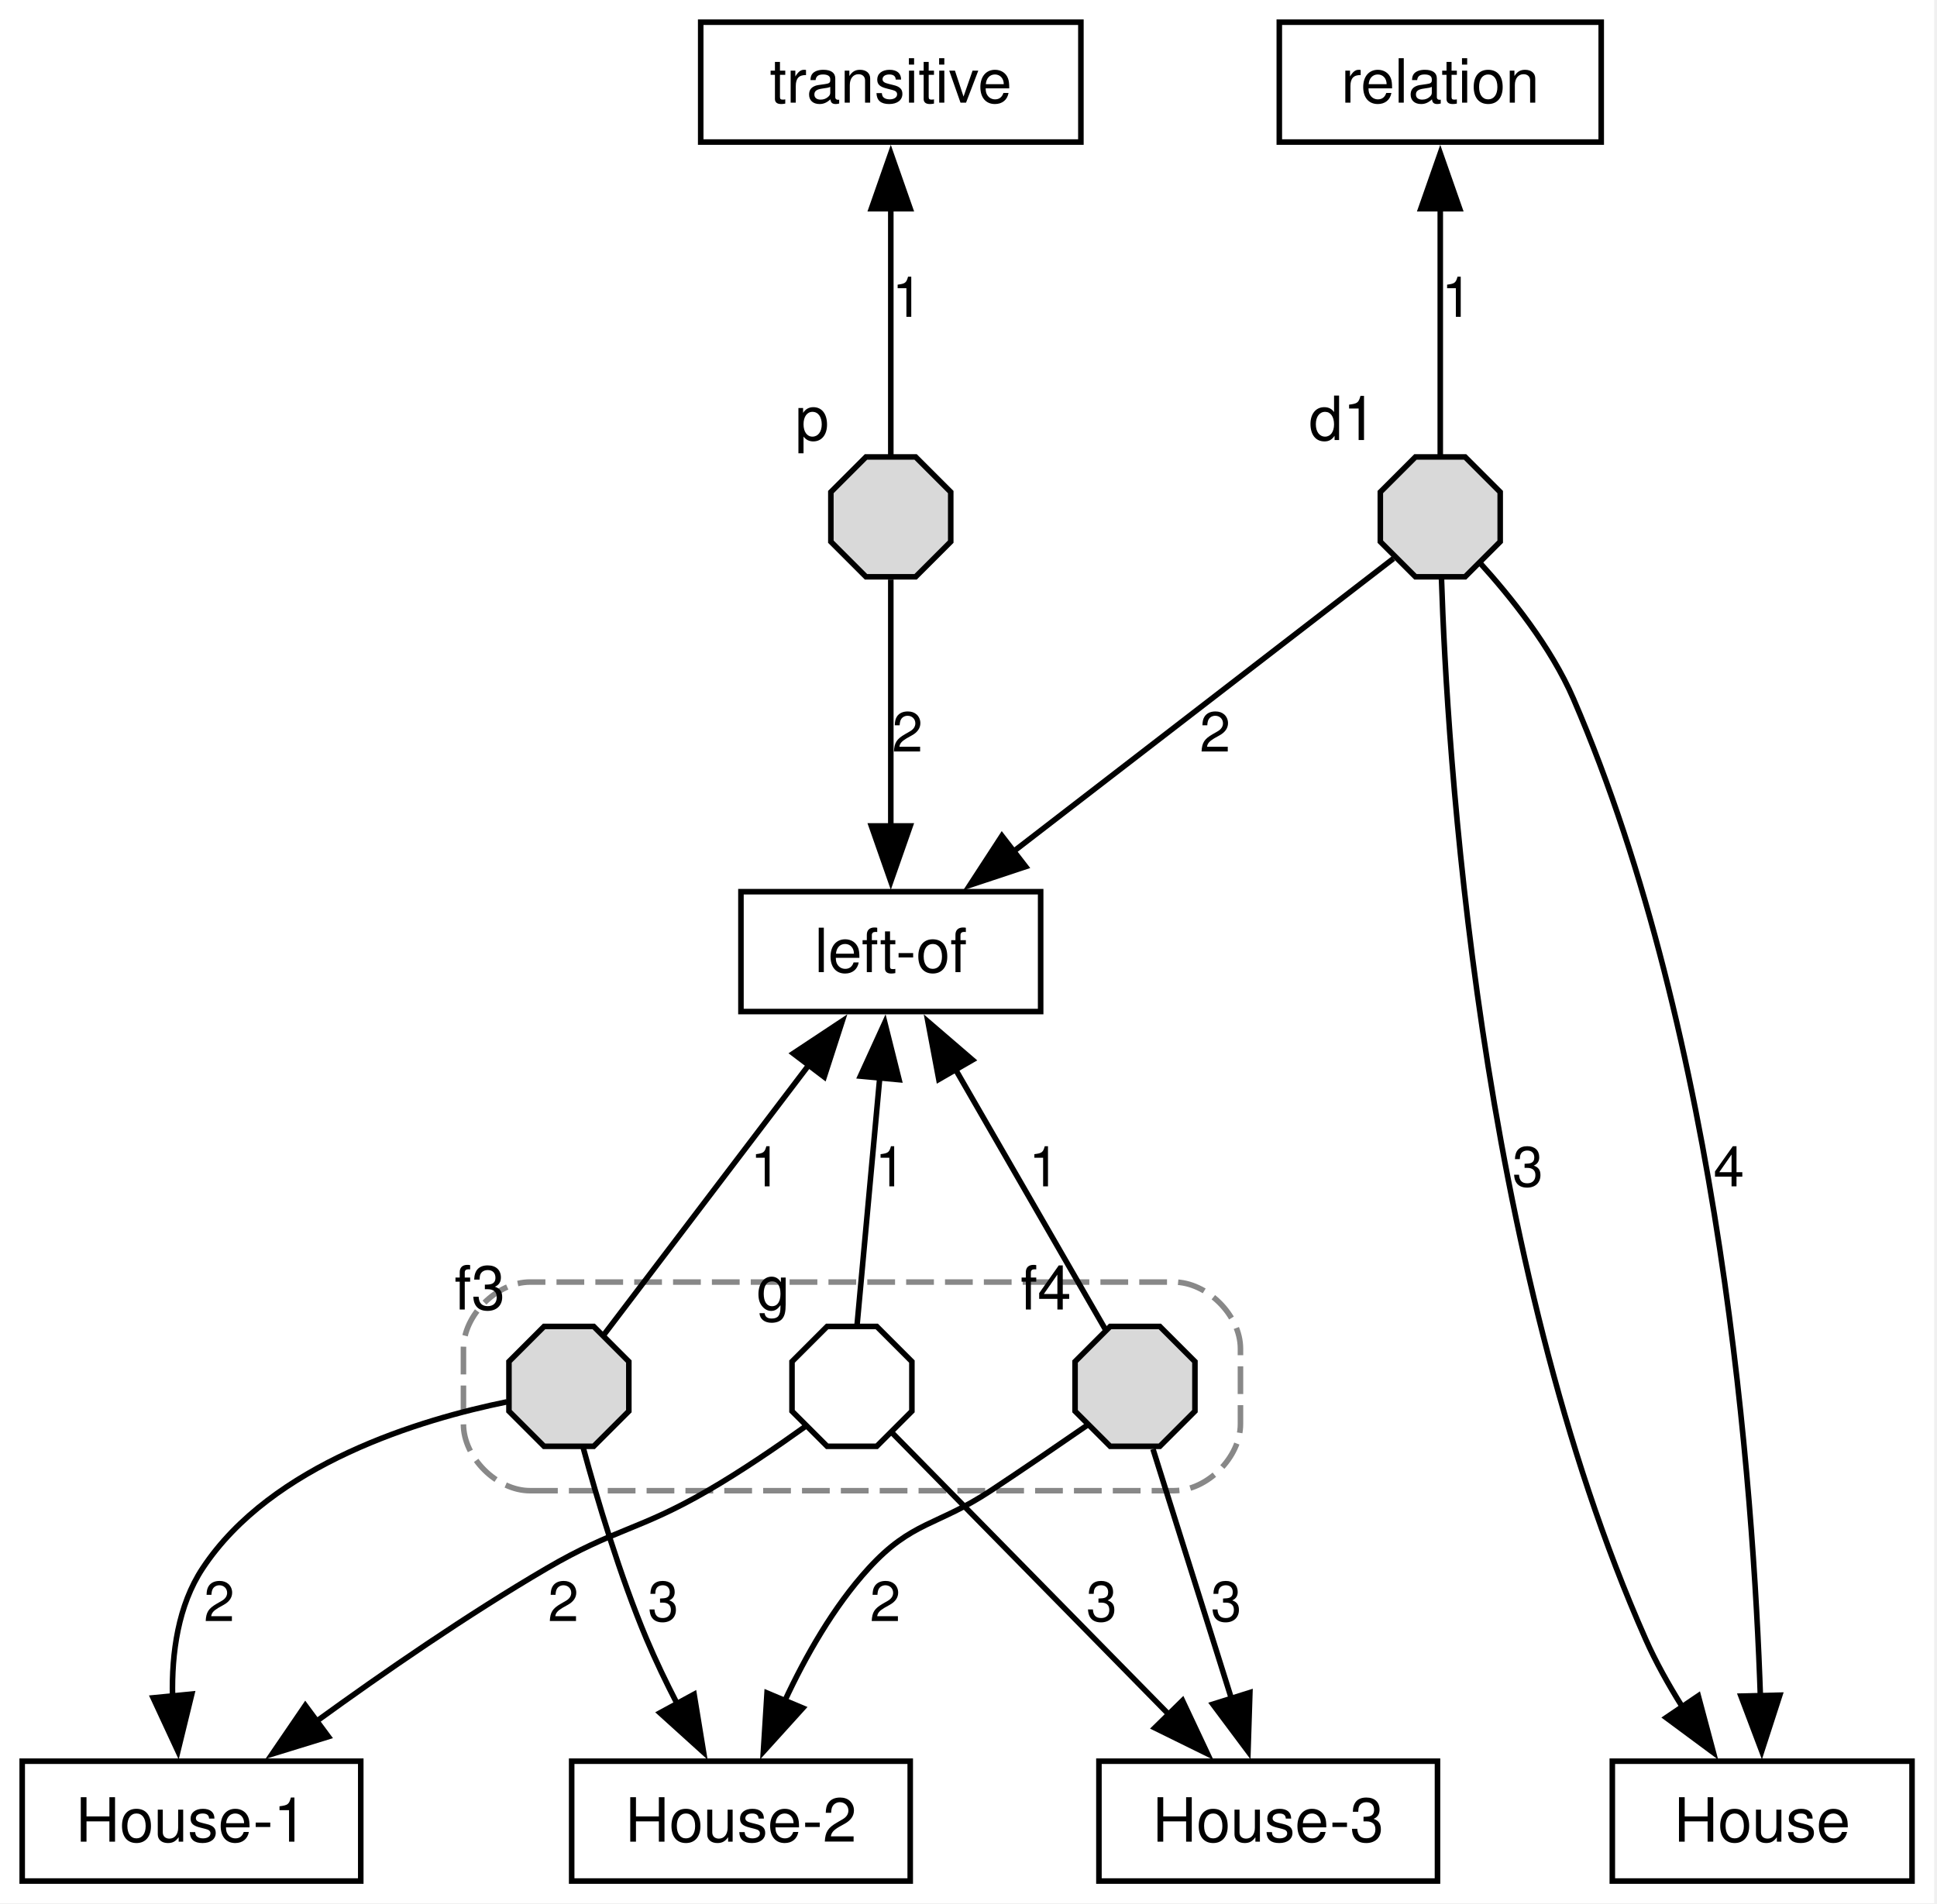
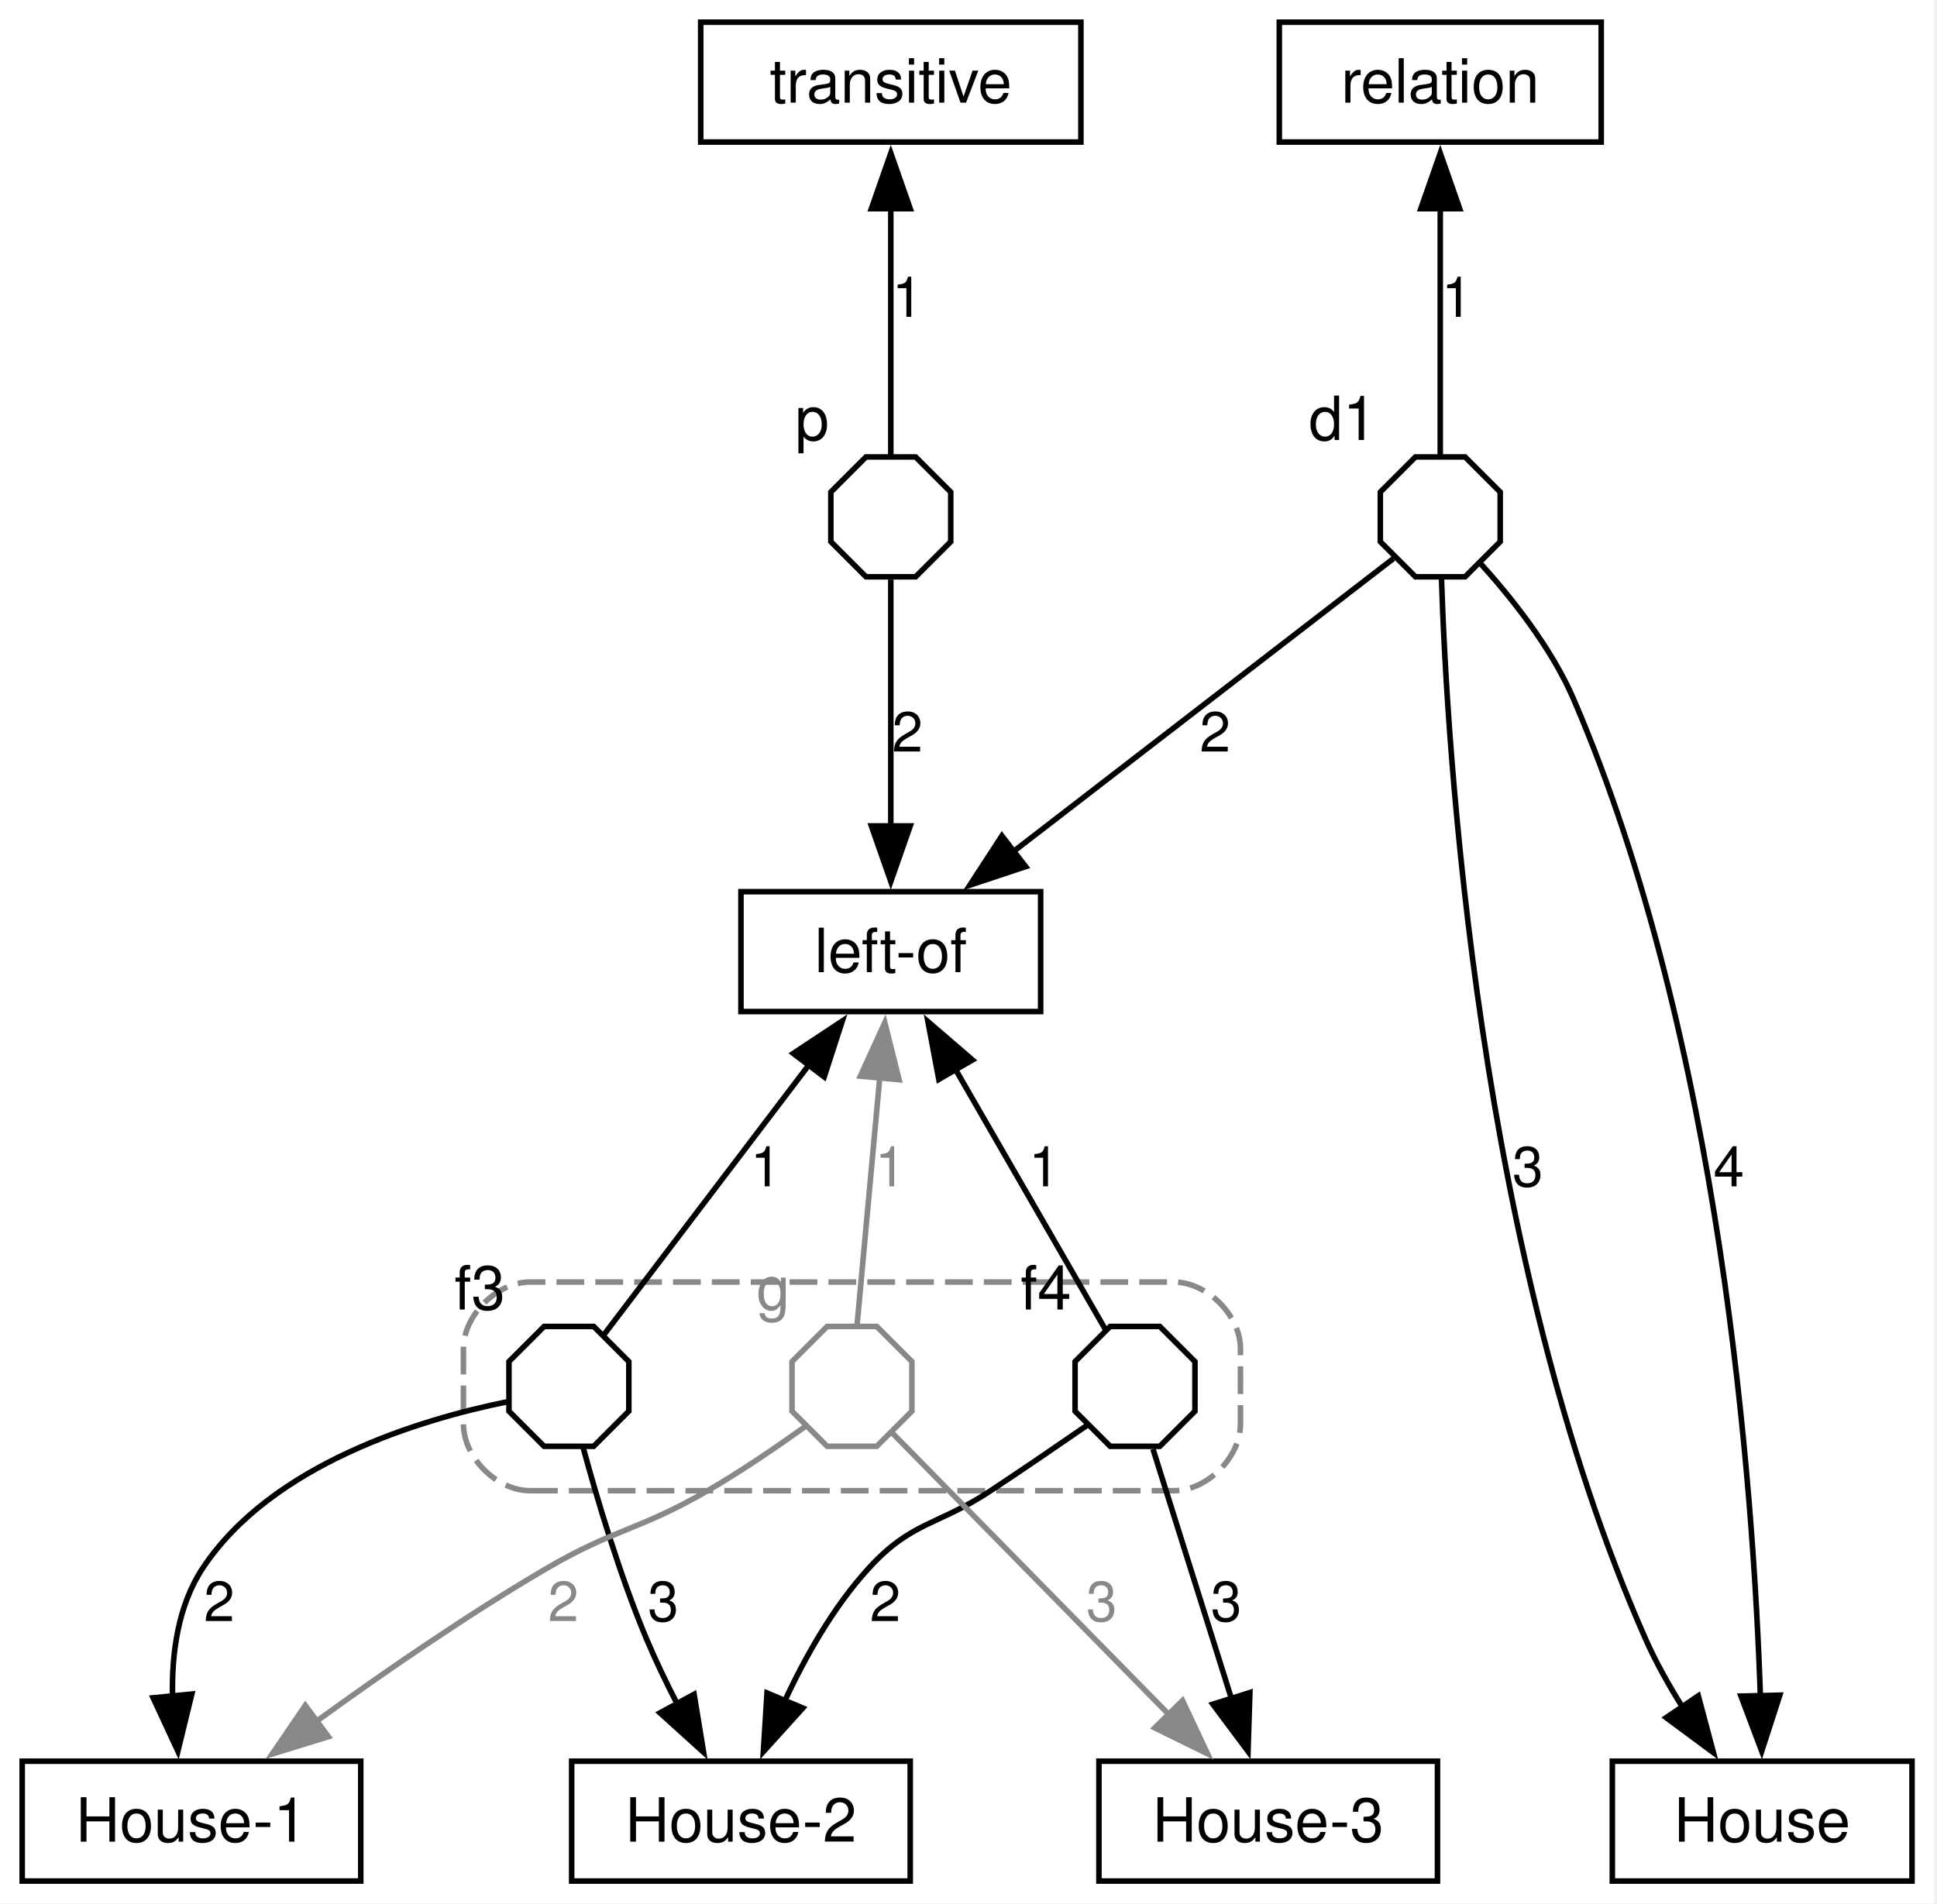
<svg xmlns="http://www.w3.org/2000/svg" width="349pt" height="343pt" viewBox="0.00 0.00 349.00 343.00">
  <g id="graph0" class="graph" transform="scale(1 1) rotate(0) translate(4 339)">
    <polygon fill="white" stroke="none" points="-4,4 -4,-339 344.5,-339 344.5,4 -4,4" />
    <g id="clust4" class="cluster">
      <path fill="none" stroke="#888888" stroke-dasharray="5,2" d="M91.5,-70.35C91.5,-70.35 207.5,-70.35 207.5,-70.35 213.5,-70.35 219.5,-76.35 219.5,-82.35 219.5,-82.35 219.5,-95.95 219.5,-95.95 219.5,-101.95 213.5,-107.95 207.5,-107.95 207.5,-107.95 91.5,-107.95 91.5,-107.95 85.5,-107.95 79.5,-101.95 79.5,-95.95 79.5,-95.95 79.5,-82.35 79.5,-82.35 79.5,-76.35 85.5,-70.35 91.5,-70.35" />
    </g>
    <g id="node1" class="node">
      <polygon fill="none" stroke="black" points="190.75,-335 122.25,-335 122.25,-313.4 190.75,-313.4 190.75,-335" />
      <text xml:space="preserve" text-anchor="middle" x="156.5" y="-320.5" font-family="Helvetica,sans-Serif" font-size="11.00">transitive</text>
    </g>
    <g id="node2" class="node">
      <polygon fill="none" stroke="black" points="284.5,-335 226.5,-335 226.5,-313.4 284.5,-313.4 284.5,-335" />
      <text xml:space="preserve" text-anchor="middle" x="255.5" y="-320.5" font-family="Helvetica,sans-Serif" font-size="11.00">relation</text>
    </g>
    <g id="node3" class="node">
      <polygon fill="none" stroke="black" points="183.5,-178.3 129.5,-178.3 129.5,-156.7 183.5,-156.7 183.5,-178.3" />
      <text xml:space="preserve" text-anchor="middle" x="156.5" y="-163.8" font-family="Helvetica,sans-Serif" font-size="11.00">left-of</text>
    </g>
    <g id="node10" class="node">
-       <polygon fill="#d9d9d9" stroke="black" points="109.3,-84.68 109.3,-93.62 102.97,-99.95 94.03,-99.95 87.7,-93.62 87.7,-84.68 94.03,-78.35 102.97,-78.35 109.3,-84.68" />
+       <polygon fill="none" stroke="black" points="109.3,-84.68 109.3,-93.62 102.97,-99.95 94.03,-99.95 87.7,-93.62 87.7,-84.68 94.03,-78.35 102.97,-78.35 109.3,-84.68" />
      <text xml:space="preserve" text-anchor="middle" x="82.45" y="-103" font-family="Helvetica,sans-Serif" font-size="11.00">f3</text>
    </g>
    <g id="edge7" class="edge">
      <path fill="none" stroke="black" d="M141.9,-147.29C129.95,-131.55 113.61,-110.04 104.78,-98.42" />
      <polygon fill="black" stroke="black" points="138.93,-149.15 147.76,-155 144.5,-144.92 138.93,-149.15" />
      <text xml:space="preserve" text-anchor="middle" x="133.97" y="-125.2" font-family="Helvetica,sans-Serif" font-size="10.00">1</text>
    </g>
    <g id="node11" class="node">
-       <polygon fill="#d9d9d9" stroke="black" points="211.3,-84.68 211.3,-93.62 204.97,-99.95 196.03,-99.95 189.7,-93.62 189.7,-84.68 196.03,-78.35 204.97,-78.35 211.3,-84.68" />
+       <polygon fill="none" stroke="black" points="211.3,-84.68 211.3,-93.62 204.97,-99.95 196.03,-99.95 189.7,-93.62 189.7,-84.68 196.03,-78.35 204.97,-78.35 211.3,-84.68" />
      <text xml:space="preserve" text-anchor="middle" x="184.45" y="-103" font-family="Helvetica,sans-Serif" font-size="11.00">f4</text>
    </g>
    <g id="edge10" class="edge">
      <path fill="none" stroke="black" d="M167.96,-146.62C176.76,-131.35 188.5,-110.97 195.21,-99.33" />
      <polygon fill="black" stroke="black" points="165.15,-144.48 163.19,-154.89 171.22,-147.98 165.15,-144.48" />
      <text xml:space="preserve" text-anchor="middle" x="184.13" y="-125.2" font-family="Helvetica,sans-Serif" font-size="10.00">1</text>
    </g>
    <g id="node12" class="node">
-       <polygon fill="none" stroke="black" points="160.3,-84.68 160.3,-93.62 153.97,-99.95 145.03,-99.95 138.7,-93.62 138.7,-84.68 145.03,-78.35 153.97,-78.35 160.3,-84.68" />
-       <text xml:space="preserve" text-anchor="middle" x="135.32" y="-103" font-family="Helvetica,sans-Serif" font-size="11.00">g</text>
+       <polygon fill="none" stroke="#888888" points="160.3,-84.68 160.3,-93.62 153.97,-99.95 145.03,-99.95 138.7,-93.62 138.7,-84.68 145.03,-78.35 153.97,-78.35 160.3,-84.68" />
+       <text xml:space="preserve" text-anchor="middle" x="135.32" y="-103" font-family="Helvetica,sans-Serif" font-size="11.00" fill="#888888">g</text>
    </g>
    <g id="edge13" class="edge">
-       <path fill="none" stroke="black" d="M154.54,-145.11C153.19,-130.45 151.47,-111.66 150.43,-100.28" />
-       <polygon fill="black" stroke="black" points="151.02,-145.06 155.42,-154.7 157.99,-144.42 151.02,-145.06" />
-       <text xml:space="preserve" text-anchor="middle" x="156.42" y="-125.2" font-family="Helvetica,sans-Serif" font-size="10.00">1</text>
+       <path fill="none" stroke="#888888" d="M154.54,-145.11C153.19,-130.45 151.47,-111.66 150.43,-100.28" />
+       <polygon fill="#888888" stroke="#888888" points="151.02,-145.06 155.42,-154.7 157.99,-144.42 151.02,-145.06" />
+       <text xml:space="preserve" text-anchor="middle" x="156.42" y="-125.2" font-family="Helvetica,sans-Serif" font-size="10.00" fill="#888888">1</text>
    </g>
    <g id="node4" class="node">
      <polygon fill="none" stroke="black" points="61,-21.6 0,-21.6 0,0 61,0 61,-21.6" />
      <text xml:space="preserve" text-anchor="middle" x="30.5" y="-7.1" font-family="Helvetica,sans-Serif" font-size="11.00">House-1</text>
    </g>
    <g id="node5" class="node">
      <polygon fill="none" stroke="black" points="160,-21.6 99,-21.6 99,0 160,0 160,-21.6" />
      <text xml:space="preserve" text-anchor="middle" x="129.5" y="-7.1" font-family="Helvetica,sans-Serif" font-size="11.00">House-2</text>
    </g>
    <g id="node6" class="node">
      <polygon fill="none" stroke="black" points="255,-21.6 194,-21.6 194,0 255,0 255,-21.6" />
      <text xml:space="preserve" text-anchor="middle" x="224.5" y="-7.1" font-family="Helvetica,sans-Serif" font-size="11.00">House-3</text>
    </g>
    <g id="node7" class="node">
      <polygon fill="none" stroke="black" points="340.5,-21.6 286.5,-21.6 286.5,0 340.5,0 340.5,-21.6" />
      <text xml:space="preserve" text-anchor="middle" x="313.5" y="-7.1" font-family="Helvetica,sans-Serif" font-size="11.00">House</text>
    </g>
    <g id="node8" class="node">
-       <polygon fill="#d9d9d9" stroke="black" points="167.3,-241.38 167.3,-250.32 160.97,-256.65 152.03,-256.65 145.7,-250.32 145.7,-241.38 152.03,-235.05 160.97,-235.05 167.3,-241.38" />
+       <polygon fill="none" stroke="black" points="167.3,-241.38 167.3,-250.32 160.97,-256.65 152.03,-256.65 145.7,-250.32 145.7,-241.38 152.03,-235.05 160.97,-235.05 167.3,-241.38" />
      <text xml:space="preserve" text-anchor="middle" x="142.32" y="-259.7" font-family="Helvetica,sans-Serif" font-size="11.00">p</text>
    </g>
    <g id="edge1" class="edge">
      <path fill="none" stroke="black" d="M156.5,-256.98C156.5,-268.36 156.5,-287.15 156.5,-301.81" />
      <polygon fill="black" stroke="black" points="153,-301.39 156.5,-311.39 160,-301.39 153,-301.39" />
      <text xml:space="preserve" text-anchor="middle" x="159.5" y="-281.9" font-family="Helvetica,sans-Serif" font-size="10.00">1</text>
    </g>
    <g id="edge2" class="edge">
      <path fill="none" stroke="black" d="M156.5,-234.55C156.5,-223.22 156.5,-204.68 156.5,-190.12" />
      <polygon fill="black" stroke="black" points="160,-190.15 156.5,-180.15 153,-190.15 160,-190.15" />
      <text xml:space="preserve" text-anchor="middle" x="159.5" y="-203.55" font-family="Helvetica,sans-Serif" font-size="10.00">2</text>
    </g>
    <g id="node9" class="node">
-       <polygon fill="#d9d9d9" stroke="black" points="266.3,-241.38 266.3,-250.32 259.97,-256.65 251.03,-256.65 244.7,-250.32 244.7,-241.38 251.03,-235.05 259.97,-235.05 266.3,-241.38" />
+       <polygon fill="none" stroke="black" points="266.3,-241.38 266.3,-250.32 259.97,-256.65 251.03,-256.65 244.7,-250.32 244.7,-241.38 251.03,-235.05 259.97,-235.05 266.3,-241.38" />
      <text xml:space="preserve" text-anchor="middle" x="237.95" y="-259.7" font-family="Helvetica,sans-Serif" font-size="11.00">d1</text>
    </g>
    <g id="edge3" class="edge">
      <path fill="none" stroke="black" d="M255.5,-256.98C255.5,-268.36 255.5,-287.15 255.5,-301.81" />
      <polygon fill="black" stroke="black" points="252,-301.39 255.5,-311.39 259,-301.39 252,-301.39" />
      <text xml:space="preserve" text-anchor="middle" x="258.5" y="-281.9" font-family="Helvetica,sans-Serif" font-size="10.00">1</text>
    </g>
    <g id="edge4" class="edge">
      <path fill="none" stroke="black" d="M247.06,-238.34C231.99,-226.72 200.01,-202.05 178.38,-185.37" />
      <polygon fill="black" stroke="black" points="180.8,-182.82 170.74,-179.48 176.52,-188.36 180.8,-182.82" />
      <text xml:space="preserve" text-anchor="middle" x="214.93" y="-203.55" font-family="Helvetica,sans-Serif" font-size="10.00">2</text>
    </g>
    <g id="edge5" class="edge">
      <path fill="none" stroke="black" d="M255.72,-234.73C256.7,-204.41 262.16,-112.14 292.5,-43.6 294.32,-39.49 296.66,-35.31 299.1,-31.41" />
      <polygon fill="black" stroke="black" points="301.99,-33.38 304.72,-23.14 296.2,-29.45 301.99,-33.38" />
      <text xml:space="preserve" text-anchor="middle" x="271.27" y="-125.2" font-family="Helvetica,sans-Serif" font-size="10.00">3</text>
    </g>
    <g id="edge6" class="edge">
      <path fill="none" stroke="black" d="M262.55,-237.67C268.06,-231.61 275.45,-222.45 279.5,-213.05 306.09,-151.36 311.94,-70.68 313.19,-32.96" />
      <polygon fill="black" stroke="black" points="316.68,-33.5 313.42,-23.42 309.68,-33.33 316.68,-33.5" />
      <text xml:space="preserve" text-anchor="middle" x="307.5" y="-125.2" font-family="Helvetica,sans-Serif" font-size="10.00">4</text>
    </g>
    <g id="edge8" class="edge">
      <path fill="none" stroke="black" d="M87.33,-86.36C72.01,-83.24 44.97,-75.25 32.5,-56.35 28.08,-49.65 26.91,-41.07 27.09,-33.23" />
      <polygon fill="black" stroke="black" points="30.56,-33.7 28.05,-23.41 23.59,-33.02 30.56,-33.7" />
      <text xml:space="preserve" text-anchor="middle" x="35.5" y="-46.85" font-family="Helvetica,sans-Serif" font-size="10.00">2</text>
    </g>
    <g id="edge9" class="edge">
      <path fill="none" stroke="black" d="M101.09,-78.05C103.58,-68.89 107.66,-55.11 112.5,-43.6 114.13,-39.73 116.06,-35.71 118.04,-31.88" />
      <polygon fill="black" stroke="black" points="121.06,-33.66 122.77,-23.2 114.91,-30.31 121.06,-33.66" />
      <text xml:space="preserve" text-anchor="middle" x="115.5" y="-46.85" font-family="Helvetica,sans-Serif" font-size="10.00">3</text>
    </g>
    <g id="edge11" class="edge">
      <path fill="none" stroke="black" d="M191.88,-82.14C186.84,-78.66 180.34,-74.21 174.5,-70.35 164.83,-63.96 160.32,-64.91 152.5,-56.35 146.19,-49.45 141.13,-40.5 137.38,-32.43" />
      <polygon fill="black" stroke="black" points="140.65,-31.18 133.54,-23.32 134.2,-33.89 140.65,-31.18" />
      <text xml:space="preserve" text-anchor="middle" x="155.5" y="-46.85" font-family="Helvetica,sans-Serif" font-size="10.00">2</text>
    </g>
    <g id="edge12" class="edge">
      <path fill="none" stroke="black" d="M203.74,-77.85C207.37,-66.29 213.36,-47.23 217.98,-32.54" />
      <polygon fill="black" stroke="black" points="221.2,-33.97 220.86,-23.38 214.52,-31.87 221.2,-33.97" />
      <text xml:space="preserve" text-anchor="middle" x="216.94" y="-46.85" font-family="Helvetica,sans-Serif" font-size="10.00">3</text>
    </g>
    <g id="edge14" class="edge">
-       <path fill="none" stroke="black" d="M141.04,-81.88C136.06,-78.31 129.56,-73.86 123.5,-70.35 111.12,-63.18 106.86,-63.57 94.5,-56.35 80.26,-48.02 65.07,-37.53 53.06,-28.82" />
-       <polygon fill="black" stroke="black" points="55.17,-26.02 45.04,-22.9 51.01,-31.65 55.17,-26.02" />
-       <text xml:space="preserve" text-anchor="middle" x="97.5" y="-46.85" font-family="Helvetica,sans-Serif" font-size="10.00">2</text>
+       <path fill="none" stroke="#888888" d="M141.04,-81.88C136.06,-78.31 129.56,-73.86 123.5,-70.35 111.12,-63.18 106.86,-63.57 94.5,-56.35 80.26,-48.02 65.07,-37.53 53.06,-28.82" />
+       <polygon fill="#888888" stroke="#888888" points="55.17,-26.02 45.04,-22.9 51.01,-31.65 55.17,-26.02" />
+       <text xml:space="preserve" text-anchor="middle" x="97.5" y="-46.85" font-family="Helvetica,sans-Serif" font-size="10.00" fill="#888888">2</text>
    </g>
    <g id="edge15" class="edge">
-       <path fill="none" stroke="black" d="M156.69,-80.83C168.18,-69.13 191.01,-45.89 206.99,-29.62" />
-       <polygon fill="black" stroke="black" points="209.06,-32.52 213.57,-22.93 204.06,-27.61 209.06,-32.52" />
-       <text xml:space="preserve" text-anchor="middle" x="194.49" y="-46.85" font-family="Helvetica,sans-Serif" font-size="10.00">3</text>
+       <path fill="none" stroke="#888888" d="M156.69,-80.83C168.18,-69.13 191.01,-45.89 206.99,-29.62" />
+       <polygon fill="#888888" stroke="#888888" points="209.06,-32.52 213.57,-22.93 204.06,-27.61 209.06,-32.52" />
+       <text xml:space="preserve" text-anchor="middle" x="194.49" y="-46.85" font-family="Helvetica,sans-Serif" font-size="10.00" fill="#888888">3</text>
    </g>
  </g>
</svg>
